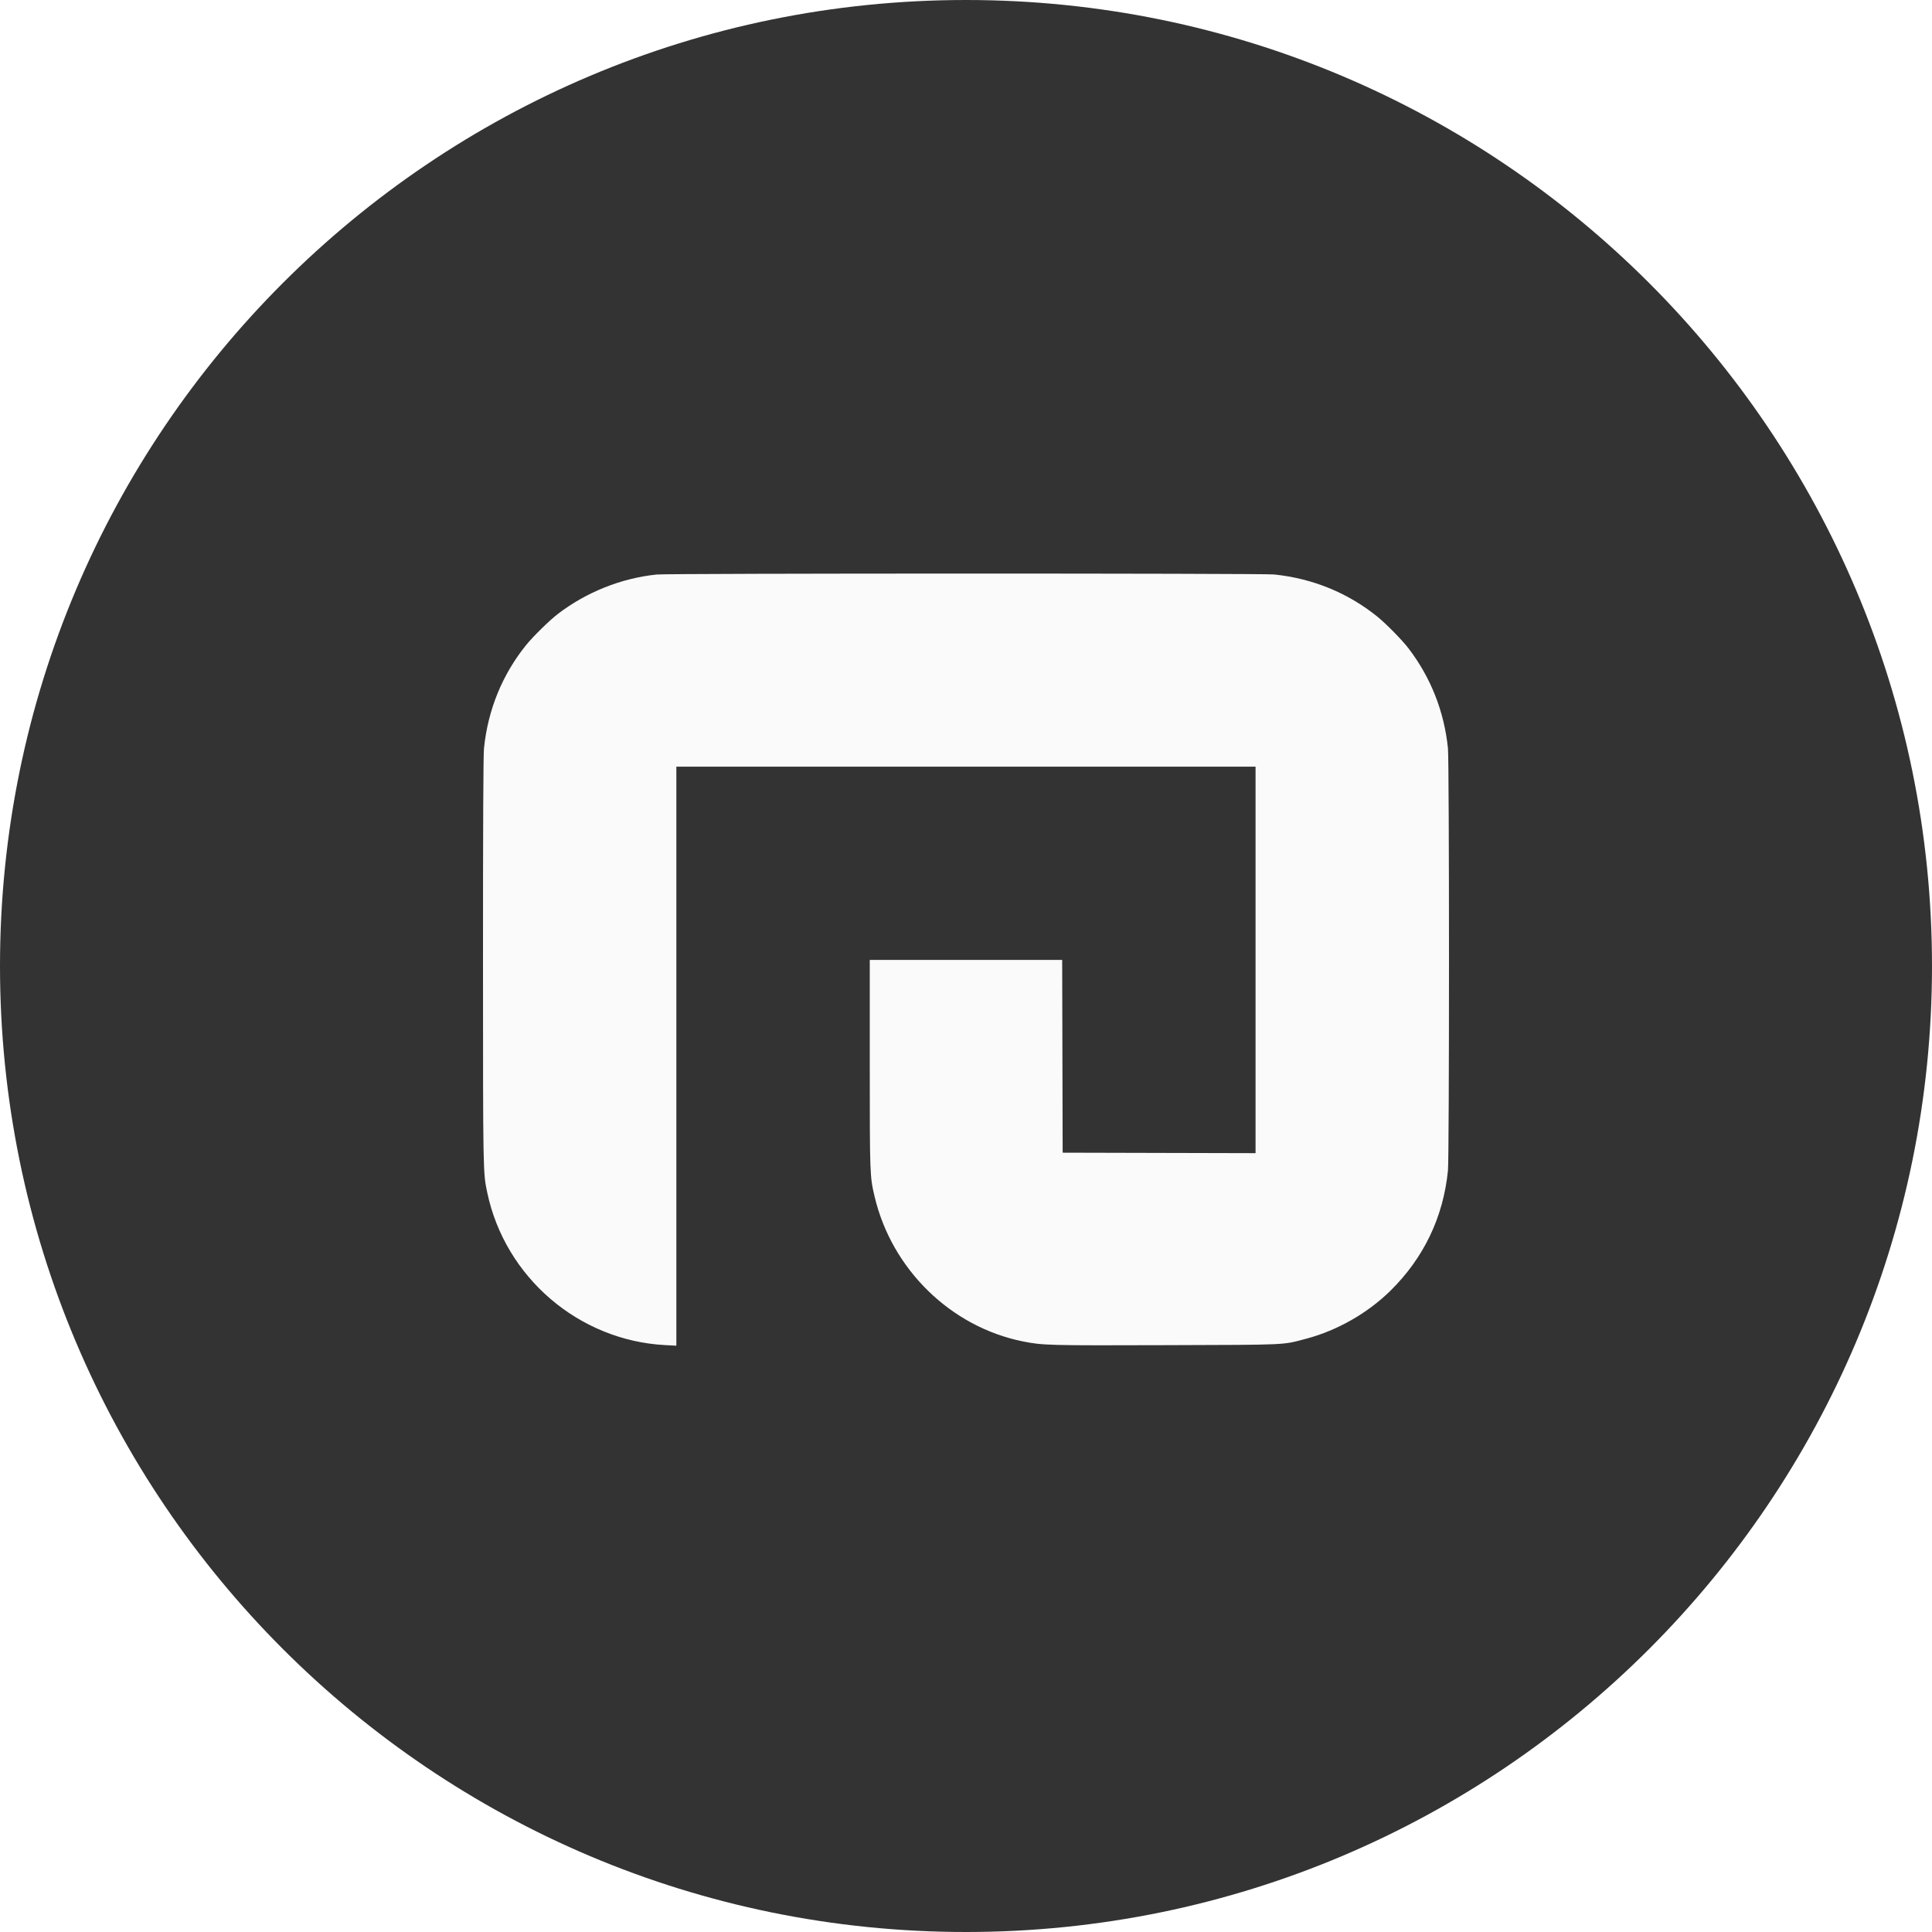
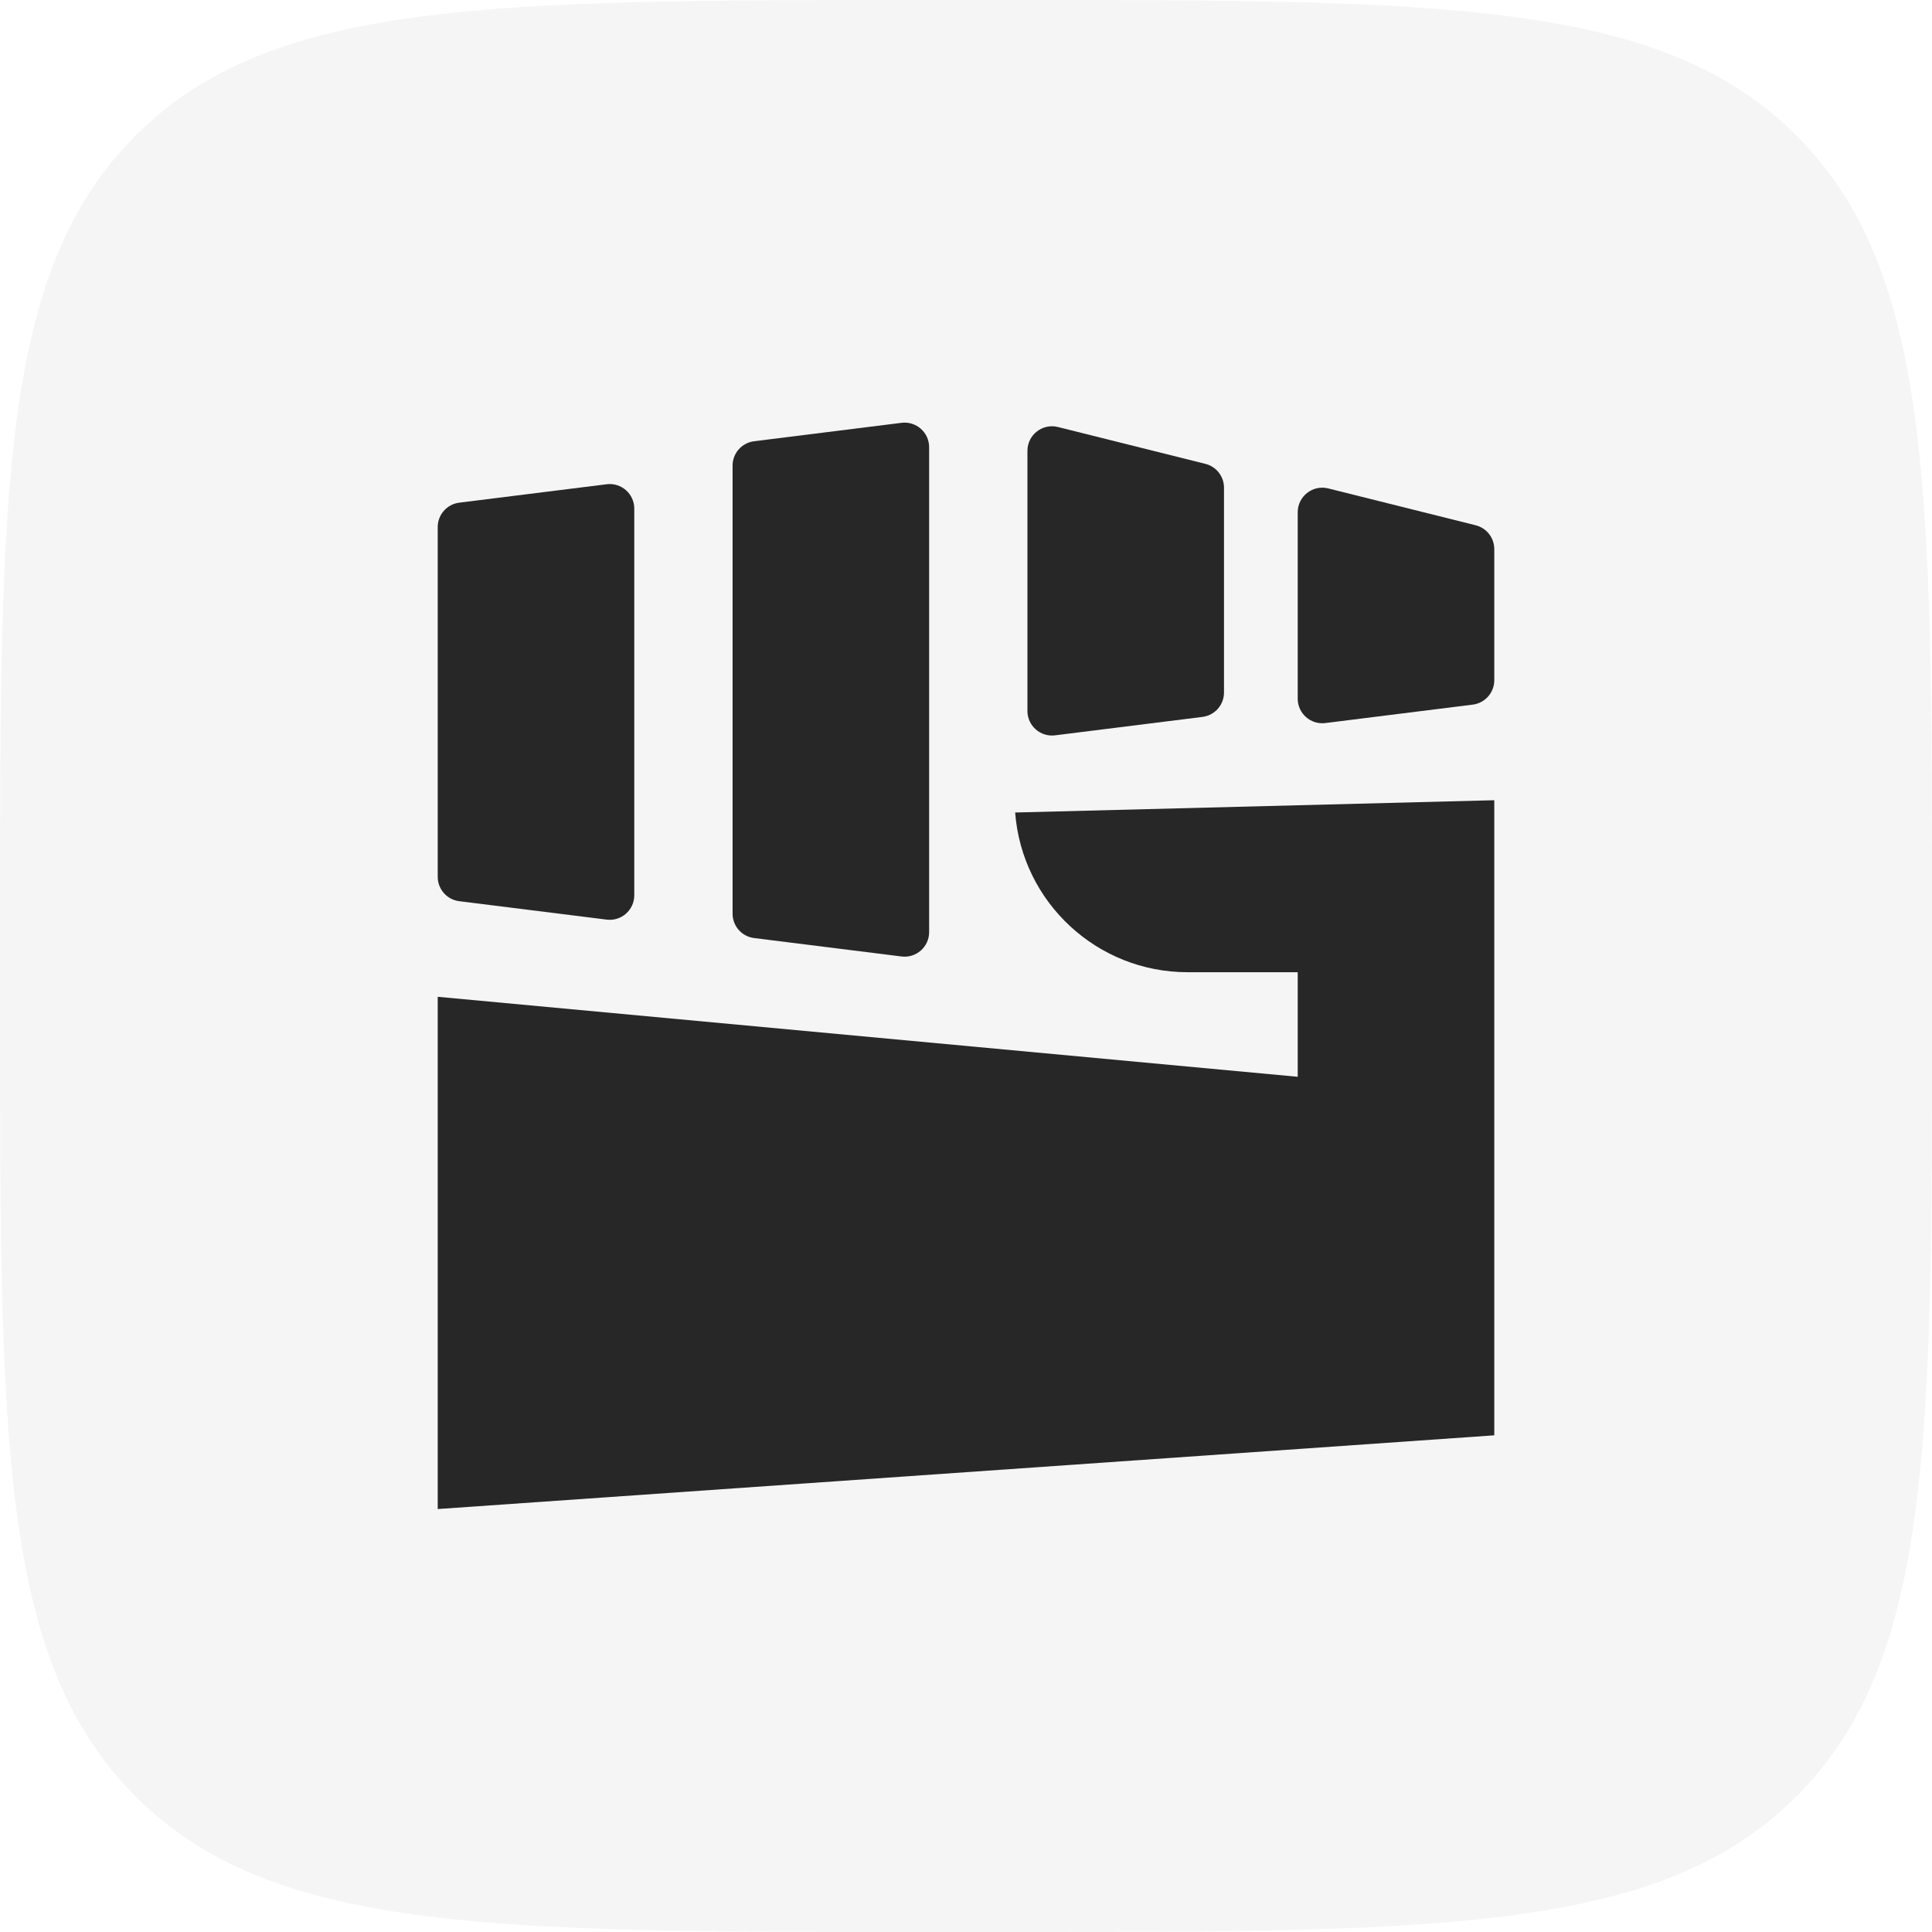
- <svg xmlns="http://www.w3.org/2000/svg" width="64" height="64" viewBox="0 0 64 64" fill="none">
-   <rect width="64" height="64" rx="32" fill="#333333" />
-   <path fill-rule="evenodd" clip-rule="evenodd" d="M21.749 19.032C20.577 19.155 19.428 19.613 18.482 20.336C18.21 20.543 17.661 21.081 17.431 21.365C16.641 22.342 16.164 23.51 16.033 24.785C16.01 25.007 15.999 27.32 16 31.826C16.001 38.887 16 38.846 16.142 39.512C16.736 42.316 19.172 44.404 22.029 44.558L22.405 44.578V34.988V25.397H31.999H41.592V31.799V38.2L38.397 38.192L35.202 38.184L35.194 34.991L35.186 31.799H31.999H28.812L28.812 35.247C28.813 38.922 28.814 38.966 28.972 39.636C29.54 42.047 31.495 43.957 33.889 44.437C34.537 44.568 34.76 44.573 38.645 44.56C42.75 44.547 42.464 44.56 43.28 44.344C44.3 44.073 45.306 43.499 46.061 42.756C47.163 41.671 47.81 40.322 47.965 38.78C48.012 38.318 48.011 25.24 47.965 24.785C47.84 23.566 47.396 22.442 46.658 21.477C46.45 21.205 45.912 20.657 45.628 20.428C44.65 19.638 43.481 19.161 42.206 19.03C41.802 18.989 22.142 18.99 21.749 19.032Z" fill="#FAFAFB" />
+ <svg xmlns="http://www.w3.org/2000/svg" width="128" height="128" viewBox="0 0 128 128" fill="none">
+   <path d="M0 61.333C0 32.42 0 17.964 8.982 8.982C17.964 0 32.42 0 61.333 0H66.667C95.579 0 110.036 0 119.018 8.982C128 17.964 128 32.42 128 61.333V66.667C128 95.579 128 110.036 119.018 119.018C110.036 128 95.579 128 66.667 128H61.333C32.42 128 17.964 128 8.982 119.018C0 110.036 0 95.579 0 66.667L0 61.333Z" fill="#F5F5F5" />
+   <path d="M48.535 30.849C48.535 30.028 49.146 29.336 49.961 29.234L59.728 28.013C60.7 27.891 61.558 28.649 61.558 29.628V61.754C61.558 62.733 60.7 63.491 59.728 63.369L49.961 62.148C49.146 62.047 48.535 61.354 48.535 60.533V30.849Z" fill="#272727" />
+   <path d="M29 34.919C29 34.098 29.611 33.405 30.426 33.303L40.193 32.083C41.165 31.961 42.023 32.719 42.023 33.698V59.312C42.023 60.291 41.165 61.049 40.193 60.927L30.426 59.706C29.611 59.605 29 58.912 29 58.091V34.919Z" fill="#272727" />
+   <path d="M79.86 30.732C80.585 30.913 81.093 31.564 81.093 32.311V45.882C81.093 46.703 80.482 47.395 79.667 47.497L69.9 48.718C68.928 48.84 68.07 48.082 68.07 47.103V29.869C68.07 28.81 69.065 28.033 70.093 28.29L79.86 30.732Z" fill="#272727" />
+   <path d="M99 36.381C99 35.634 98.492 34.983 97.767 34.801L87.999 32.359C86.972 32.103 85.977 32.88 85.977 33.939V46.289C85.977 47.268 86.835 48.026 87.807 47.904L97.574 46.683C98.389 46.581 99 45.889 99 45.068V36.381Z" fill="#272727" />
+   <path d="M99 53.017L67.256 53.831C67.715 59.801 72.694 64.412 78.682 64.412H85.977V71.34L29 66.04V99.978L99 95.094V53.017Z" fill="#272727" />
</svg>
